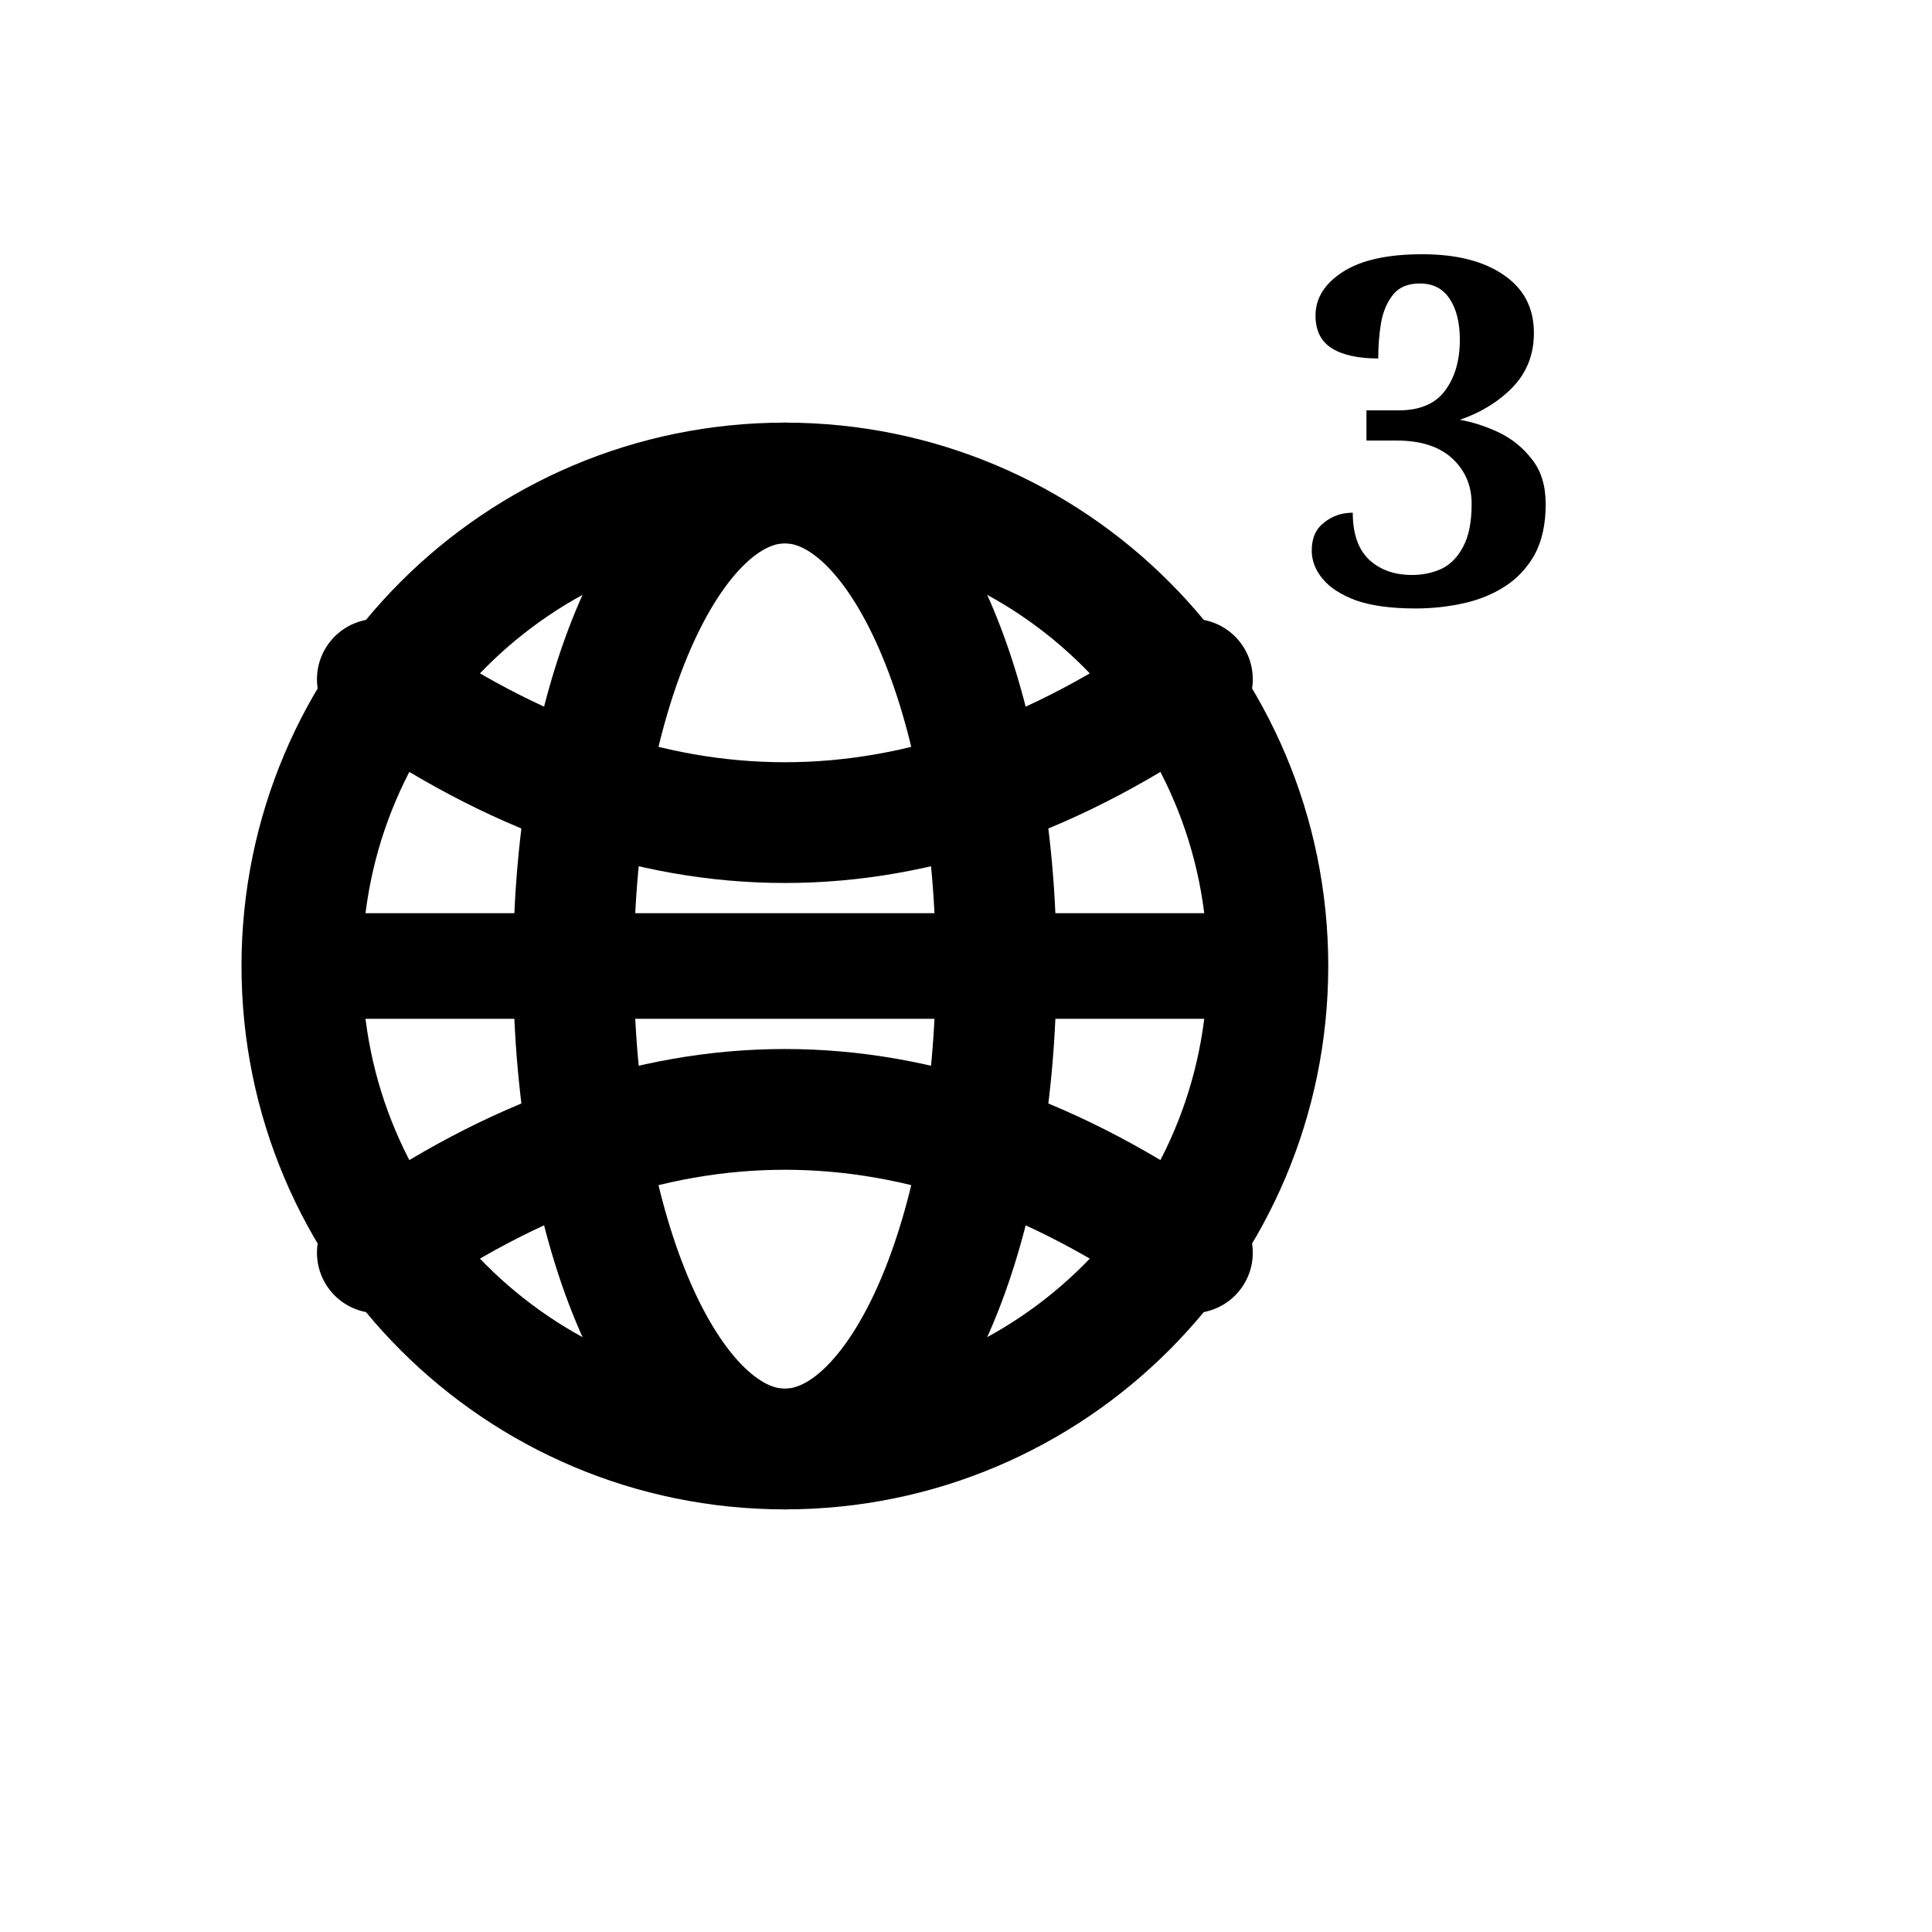
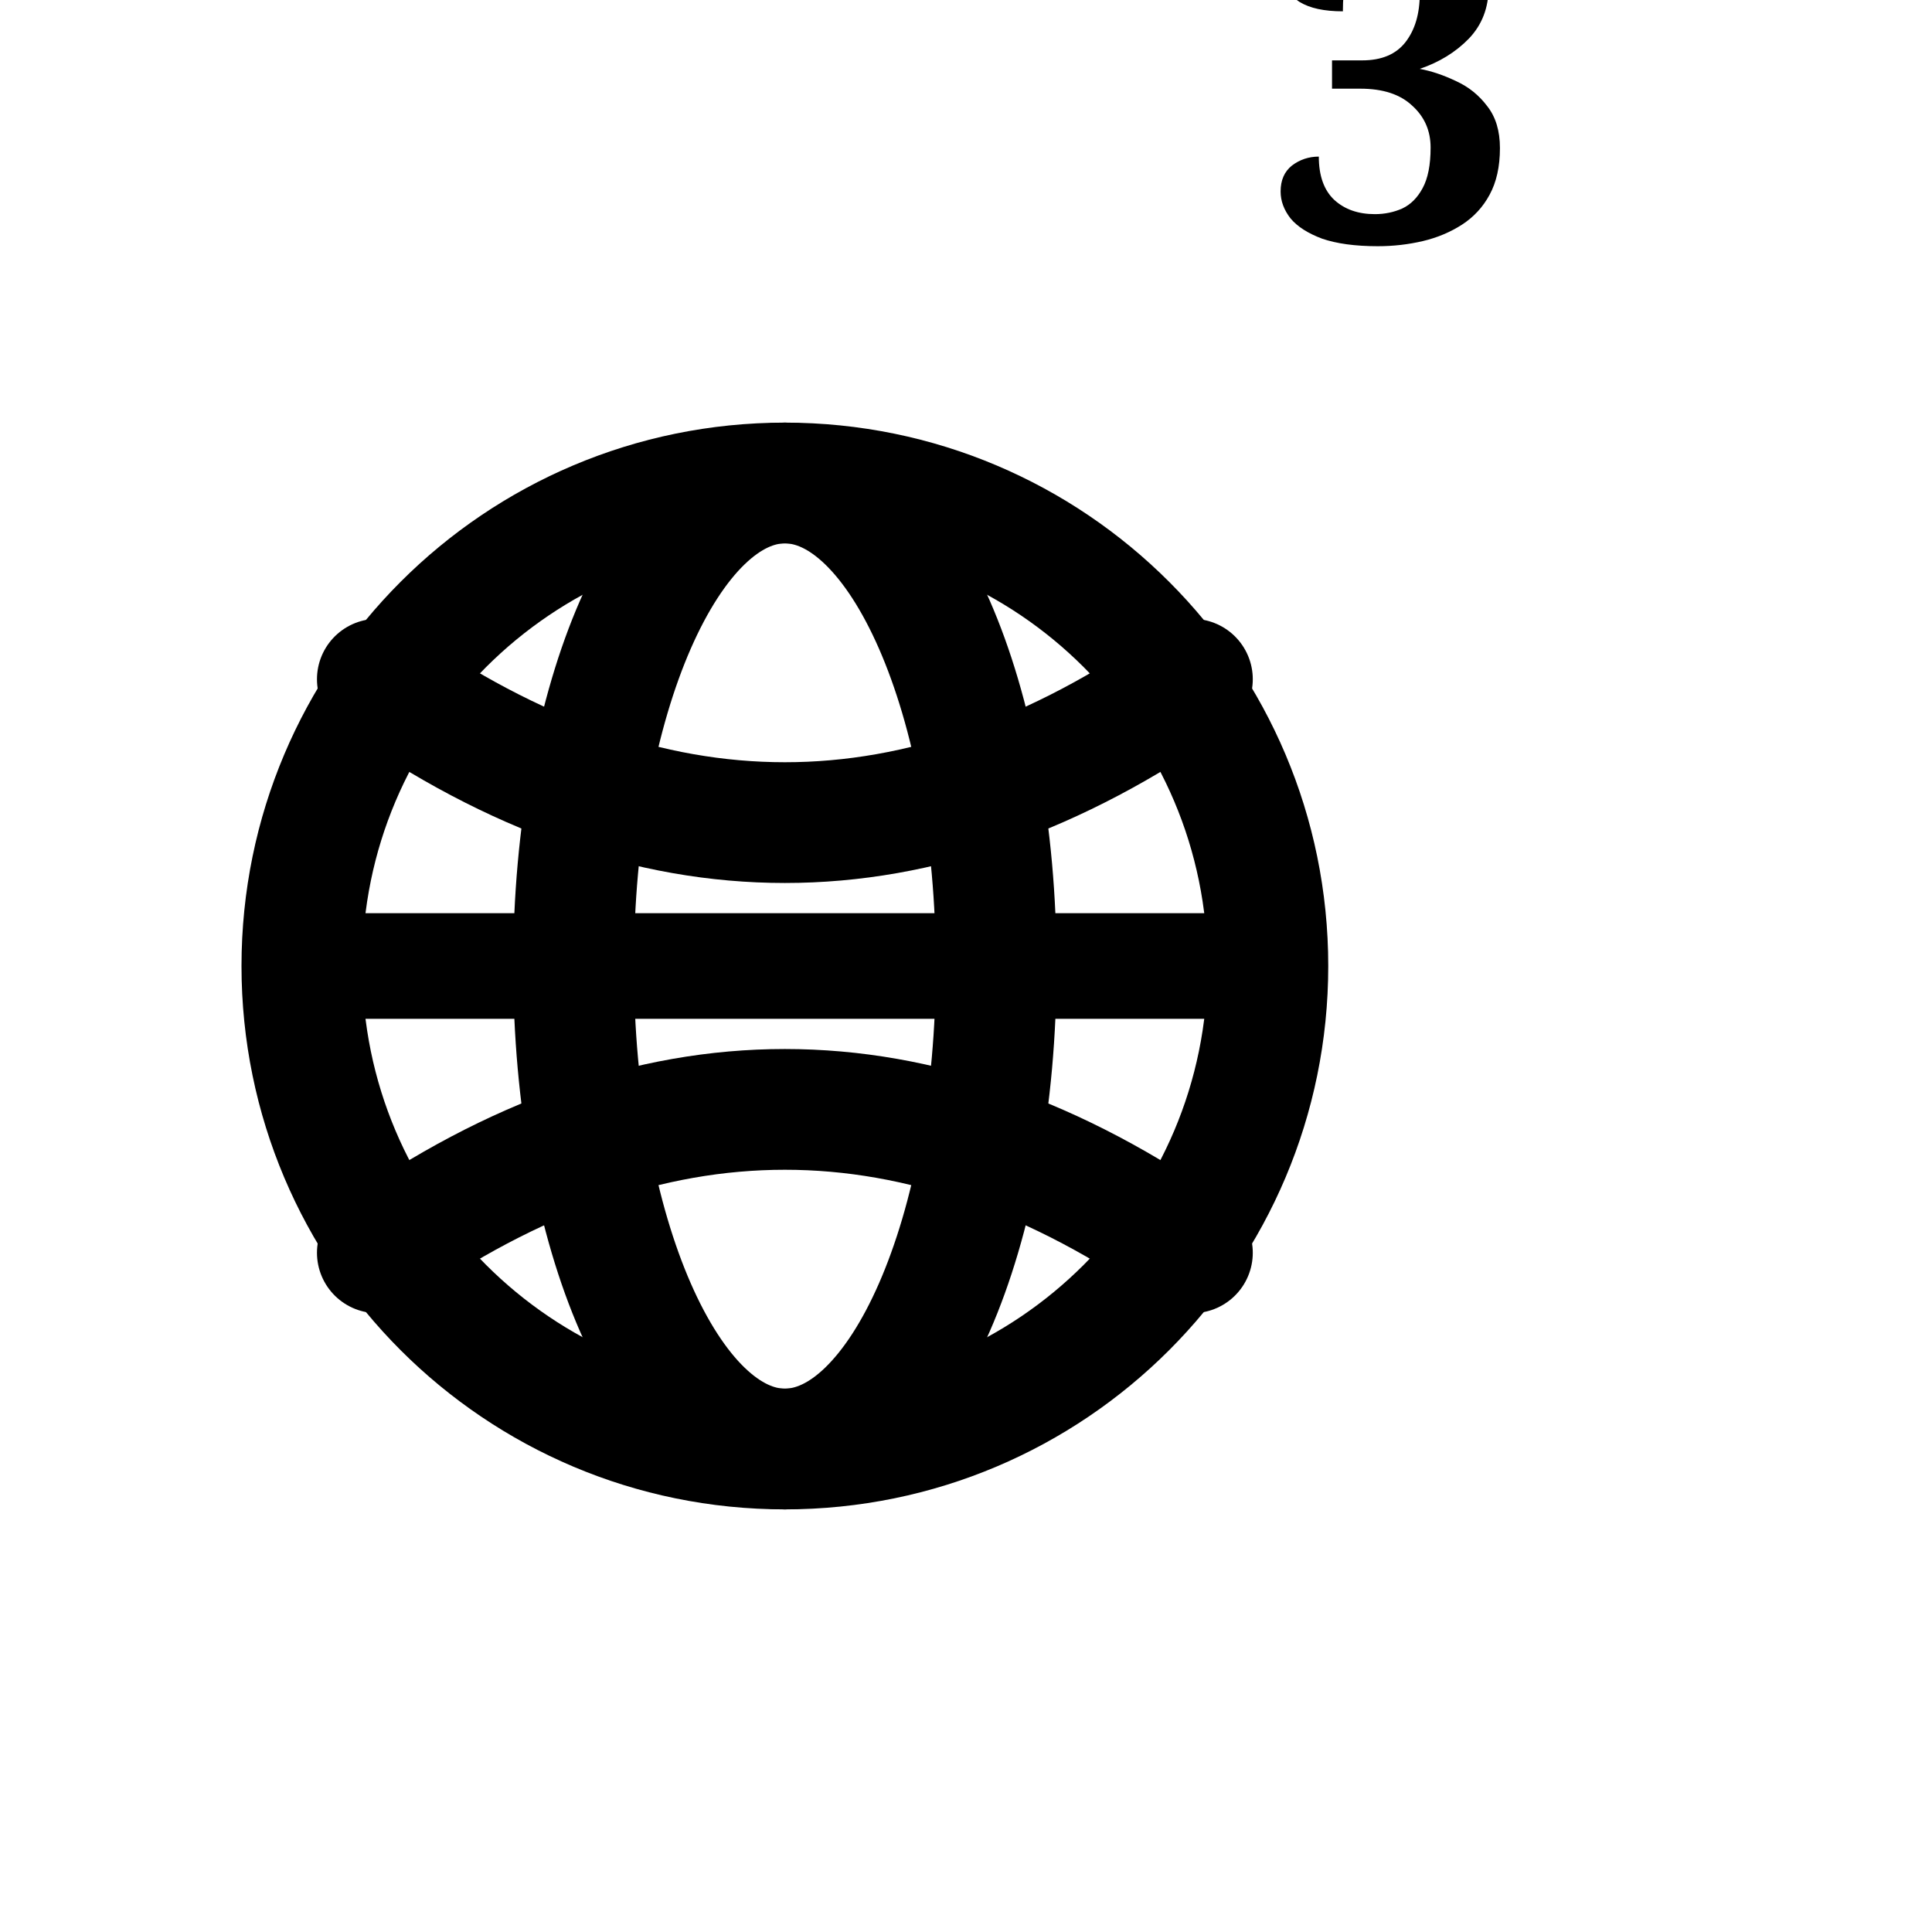
<svg xmlns="http://www.w3.org/2000/svg" viewBox="0 0 64 64" width="64" height="64" role="img" aria-label="ZDownloader3">
  <g fill="none" stroke="currentColor" stroke-width="4" stroke-linecap="round" stroke-linejoin="round">
    <circle cx="26" cy="32" r="16" />
    <ellipse cx="26" cy="32" rx="7" ry="16" />
    <line x1="10" y1="32" x2="42" y2="32" stroke-width="3.5" />
    <path d="M12.5 22.5 Q26 32 39.5 22.5" />
    <path d="M12.5 41.5 Q26 32 39.5 41.5" />
  </g>
-   <text x="43" y="20" font-family="Georgia, 'Iowan Old Style', serif" font-size="16" font-weight="900" fill="currentColor" stroke="none">3</text>
+   <text x="42" y="14" font-family="Georgia, 'Iowan Old Style', serif" font-size="15" font-weight="900" fill="currentColor" stroke="none" baseline-shift="super">3</text>
</svg>
